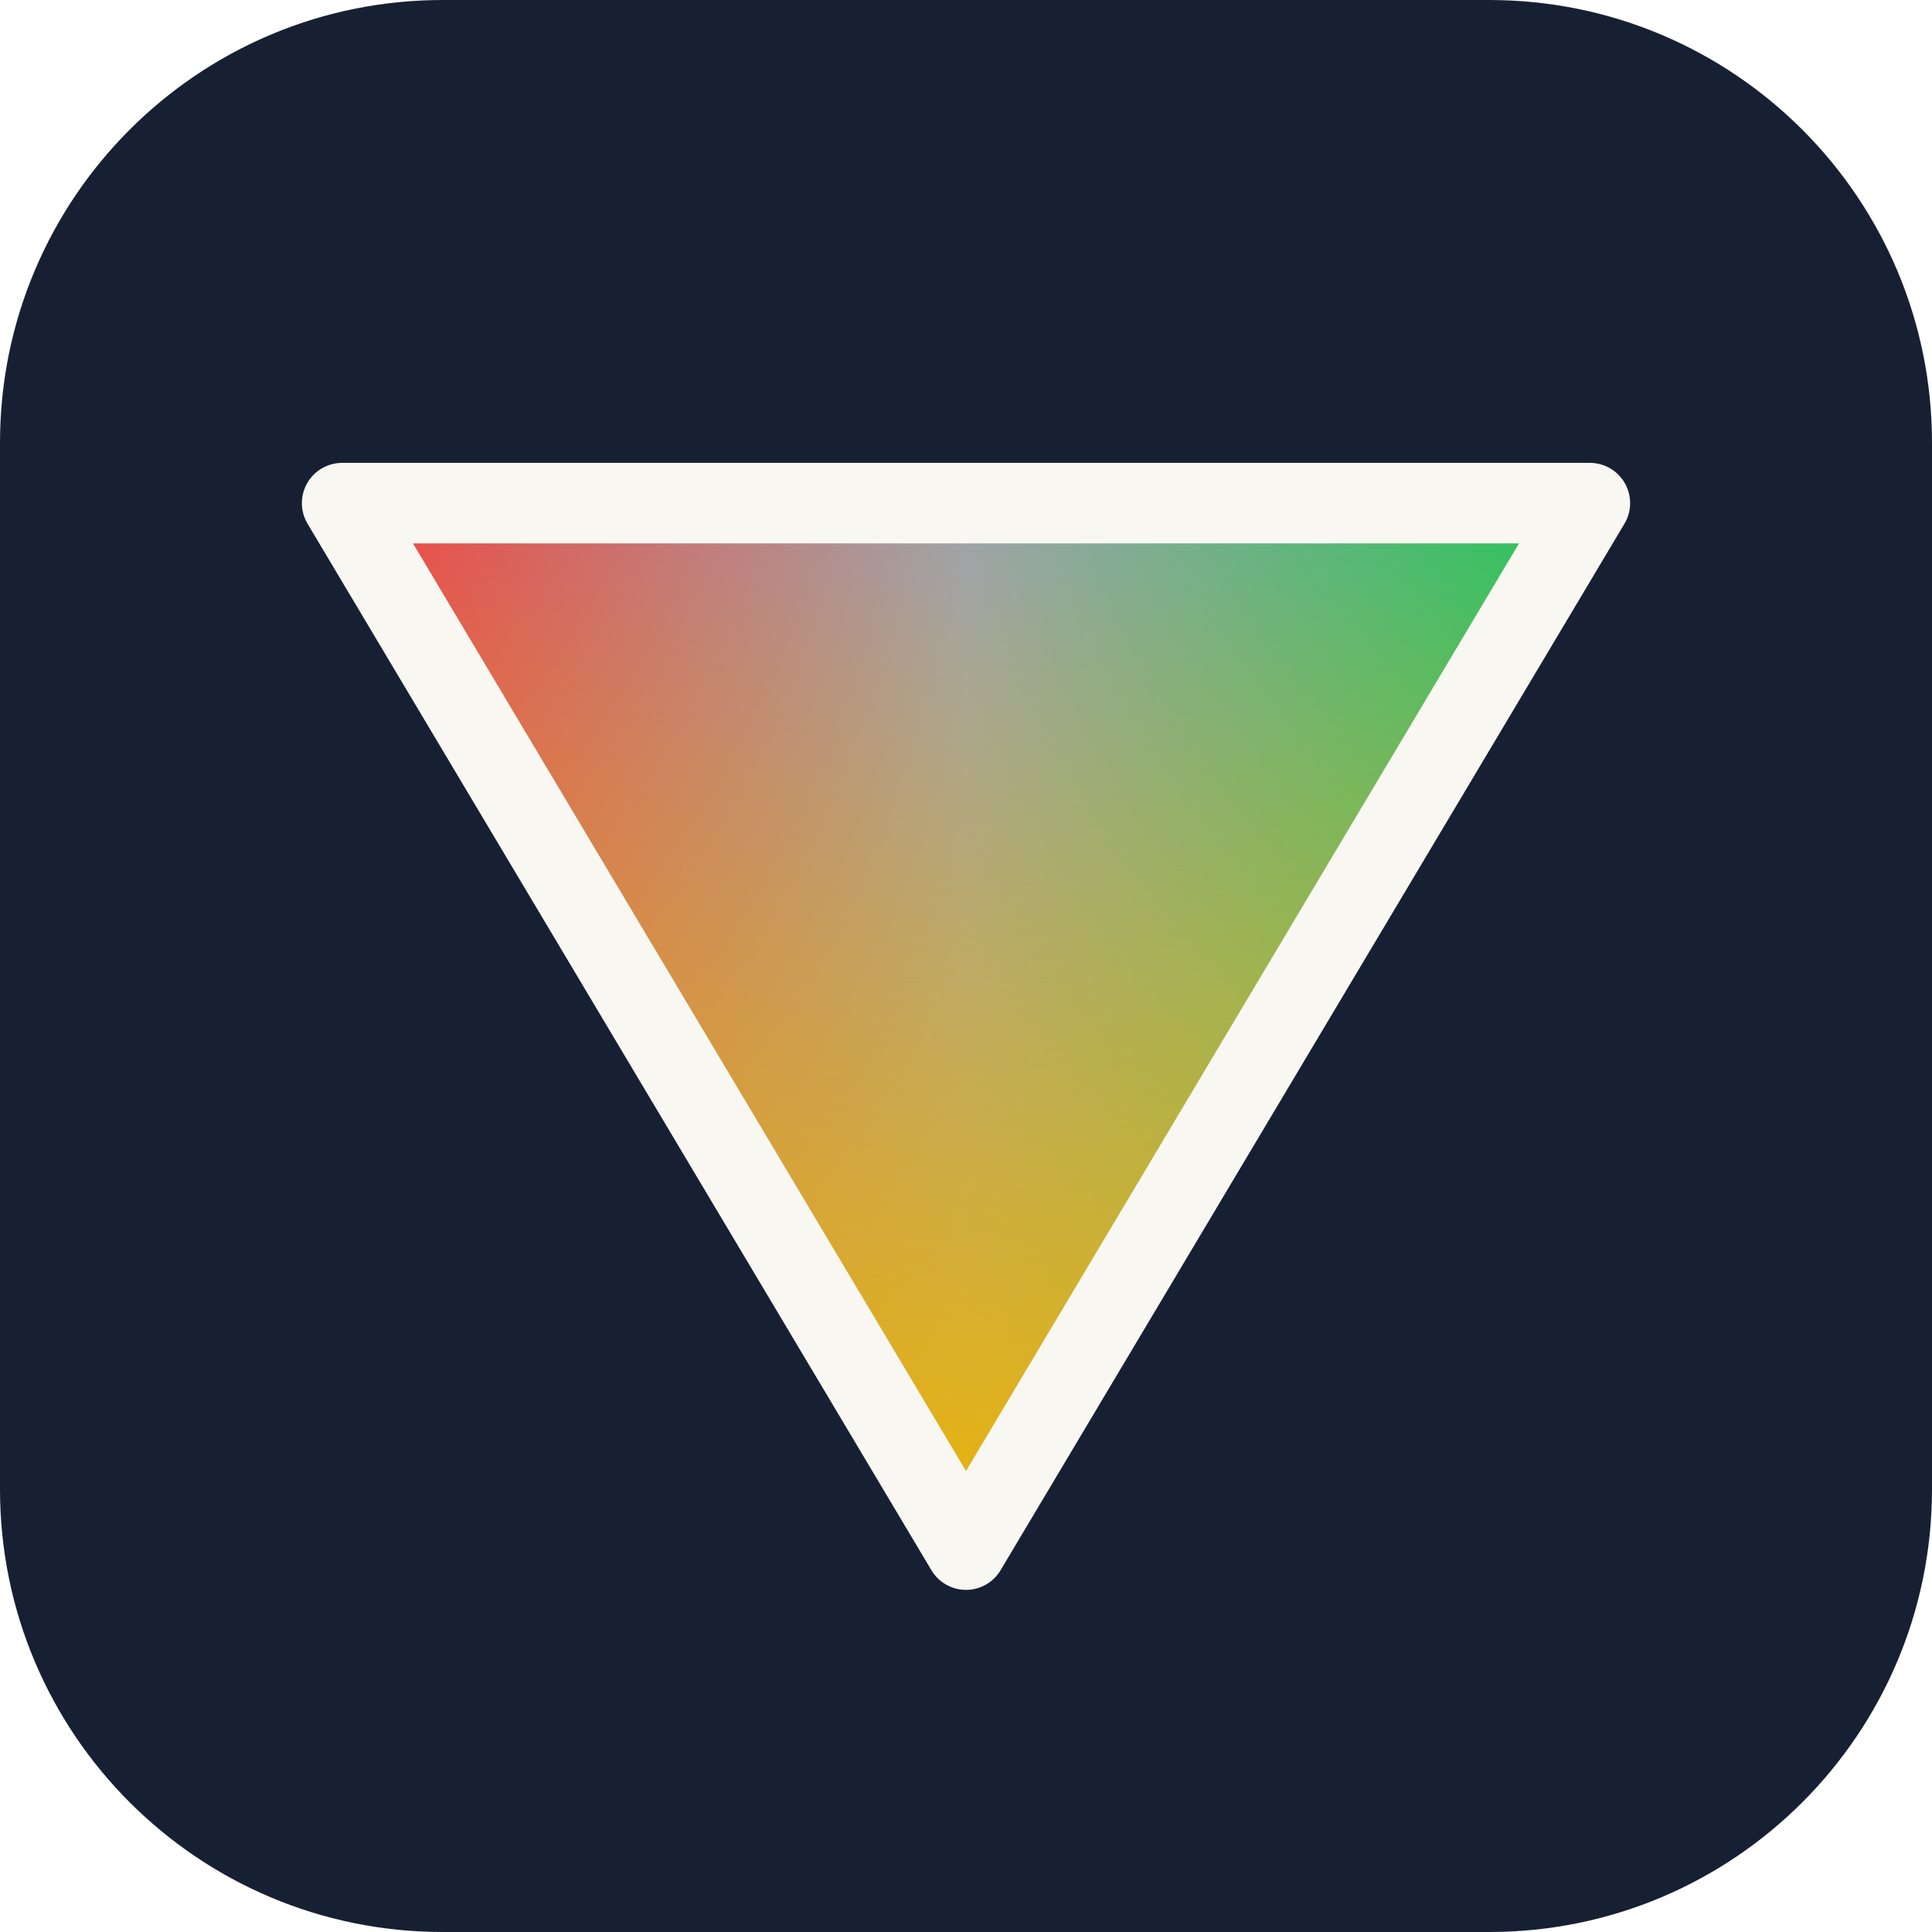
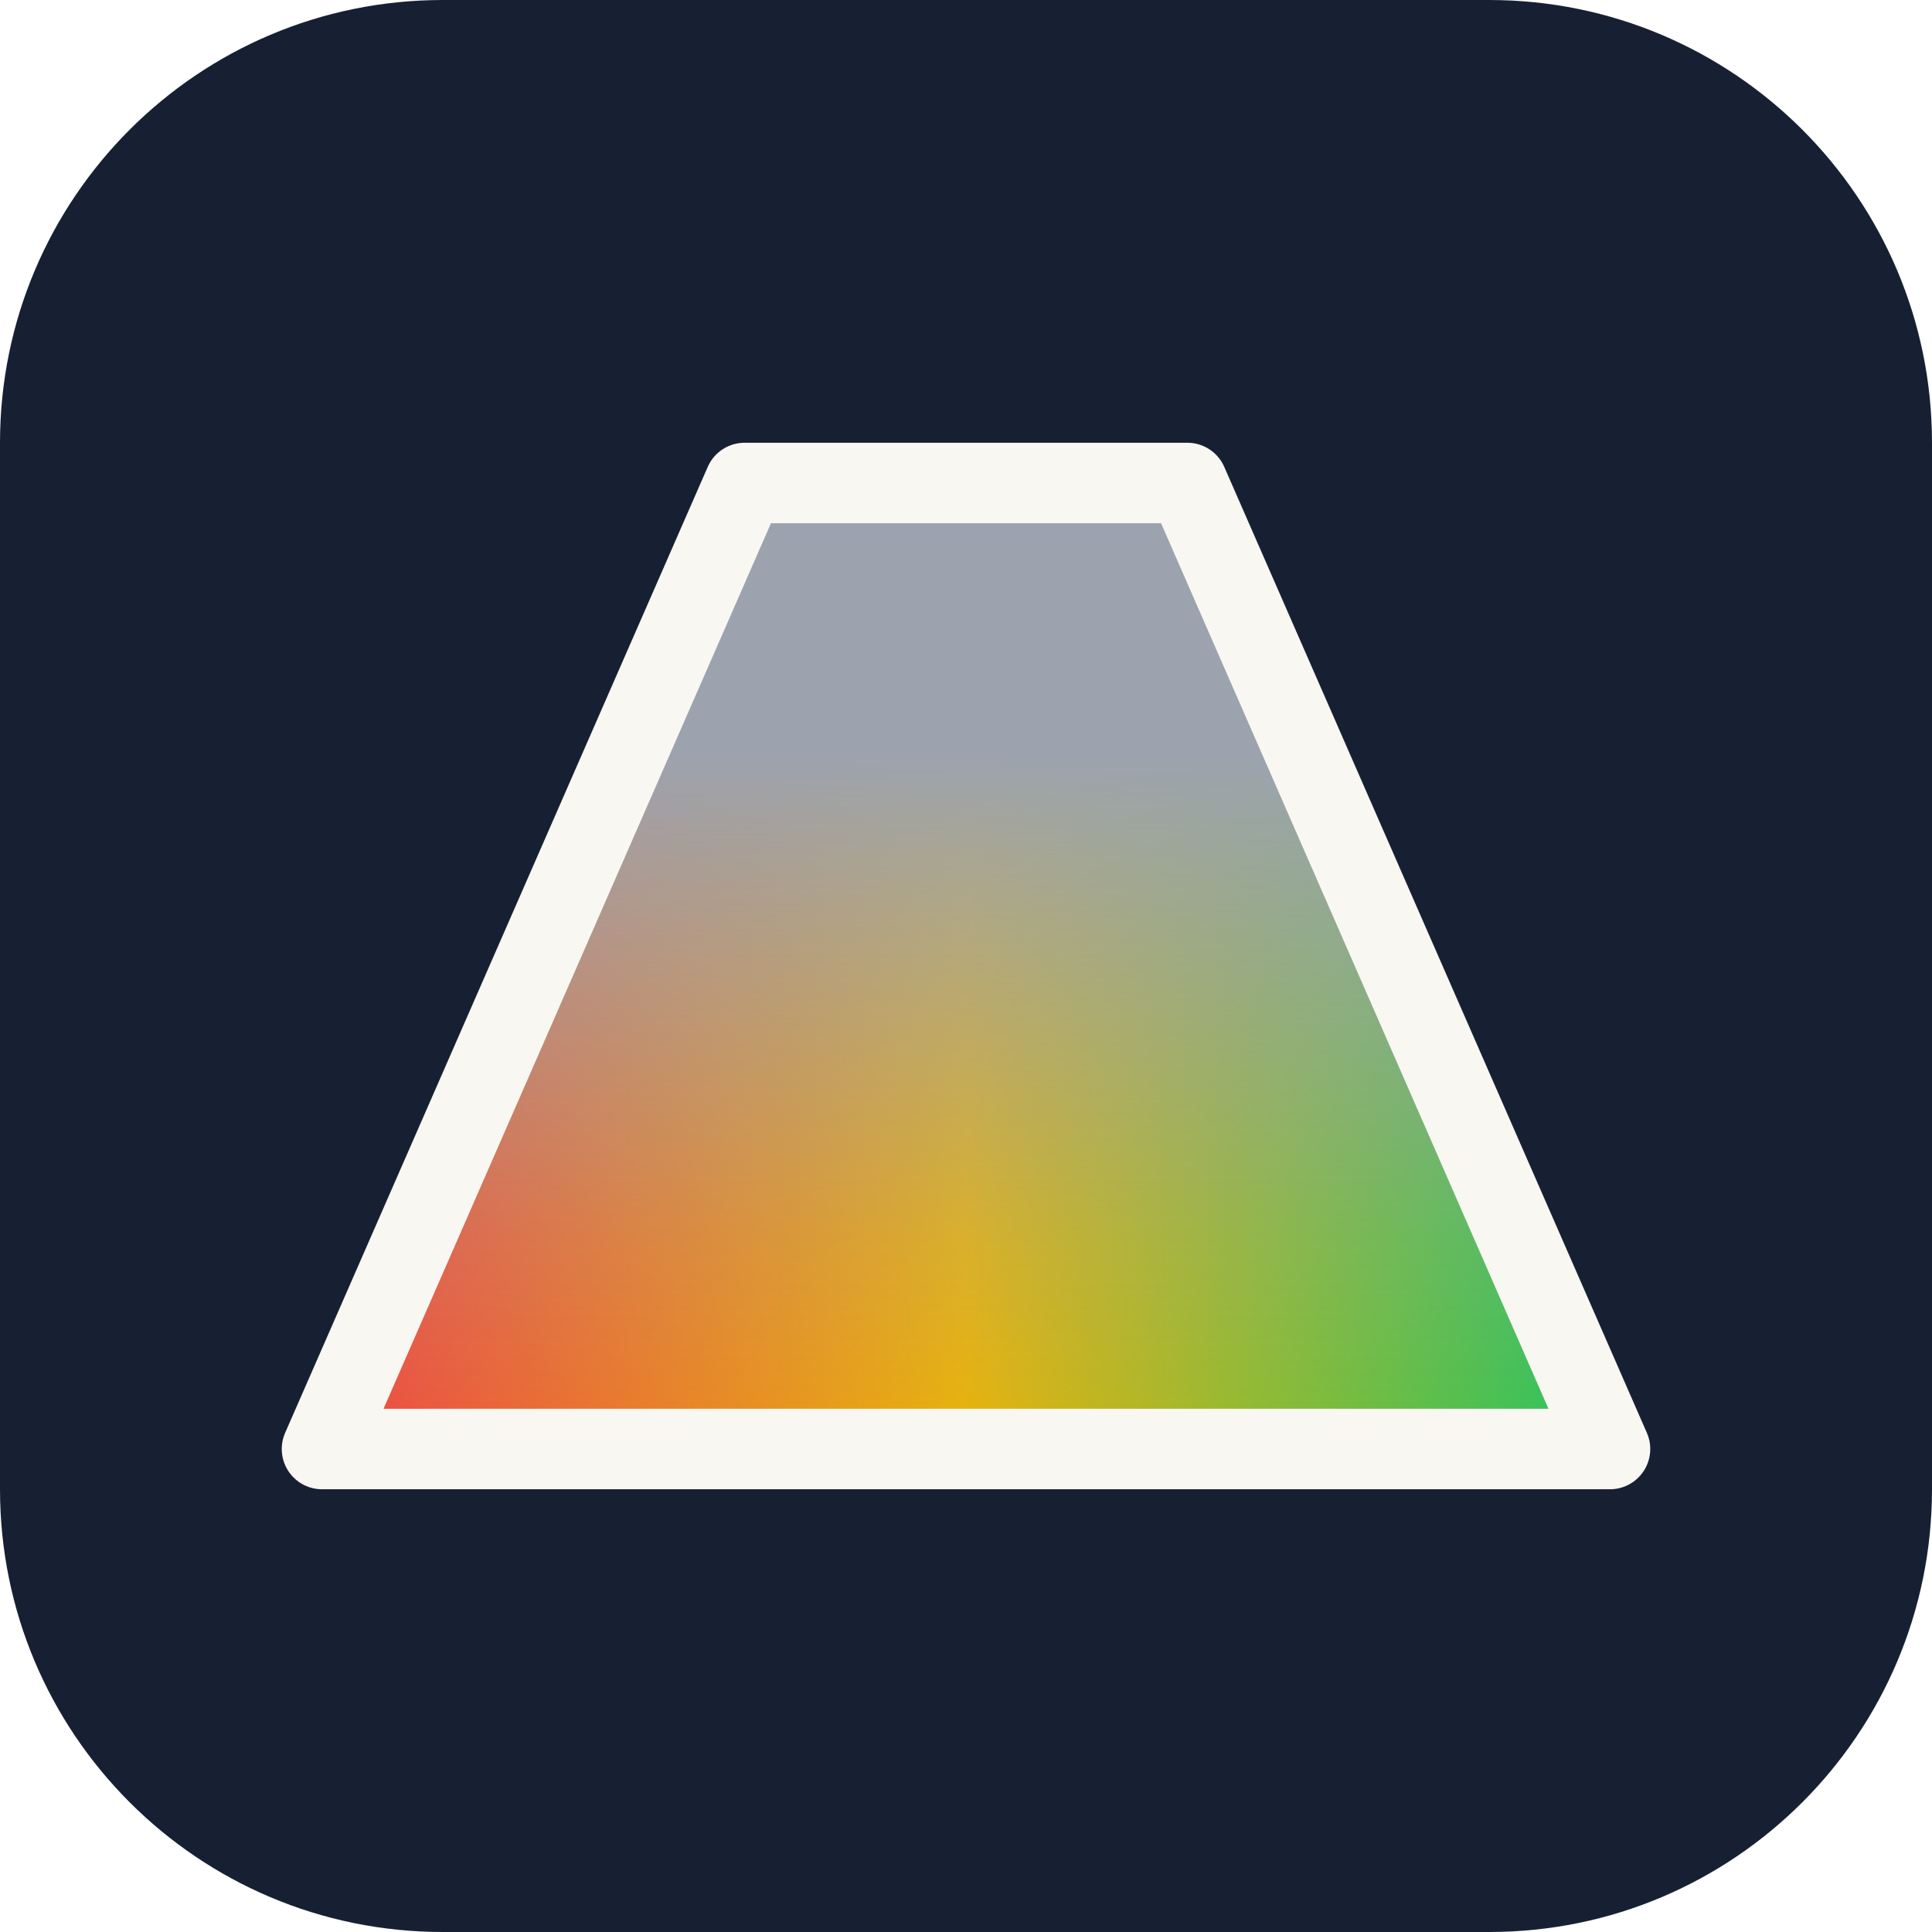
<svg xmlns="http://www.w3.org/2000/svg" width="96" height="96" viewBox="0 0 96 96" role="img" aria-labelledby="title">
  <defs>
-     <linearGradient id="evidence-top" x1="0" y1="0" x2="1" y2="0">
+     <linearGradient id="evidence-bottom" x1="0" y1="0" x2="1" y2="0">
      <stop offset="0" stop-color="#ef4444" />
-       <stop offset=".5" stop-color="#9ca3af" />
+       <stop offset=".5" stop-color="#eab308" />
      <stop offset="1" stop-color="#22c55e" />
    </linearGradient>
-     <linearGradient id="dissonance-down" x1="0" y1="0" x2="0" y2="1">
-       <stop offset="0" stop-color="#eab308" stop-opacity="0" />
-       <stop offset="1" stop-color="#eab308" stop-opacity="1" />
+     <linearGradient id="color-reveal" x1="0" y1="0" x2="0" y2="1">
+       <stop offset=".28" stop-color="#fff" stop-opacity="0" />
+       <stop offset=".78" stop-color="#fff" stop-opacity=".78" />
+       <stop offset="1" stop-color="#fff" />
    </linearGradient>
+     <mask id="color-reveal-mask">
+       <path d="M37 24H59L80 72H16Z" fill="url(#color-reveal)" />
+     </mask>
  </defs>
  <rect width="96" height="96" rx="22" fill="#172033" />
-   <path d="M17 25H79L48 77Z" fill="url(#evidence-top)" />
-   <path d="M17 25H79L48 77Z" fill="url(#dissonance-down)" />
-   <path d="M17 25H79L48 77Z" fill="none" stroke="#f8f7f2" stroke-width="4" stroke-linejoin="round" />
+   <path d="M37 24H59L80 72H16Z" fill="#9ca3af" />
+   <path d="M37 24H59L80 72H16Z" fill="url(#evidence-bottom)" mask="url(#color-reveal-mask)" />
+   <path d="M37 24H59L80 72H16Z" fill="none" stroke="#f8f7f2" stroke-width="4" stroke-linejoin="round" />
</svg>
